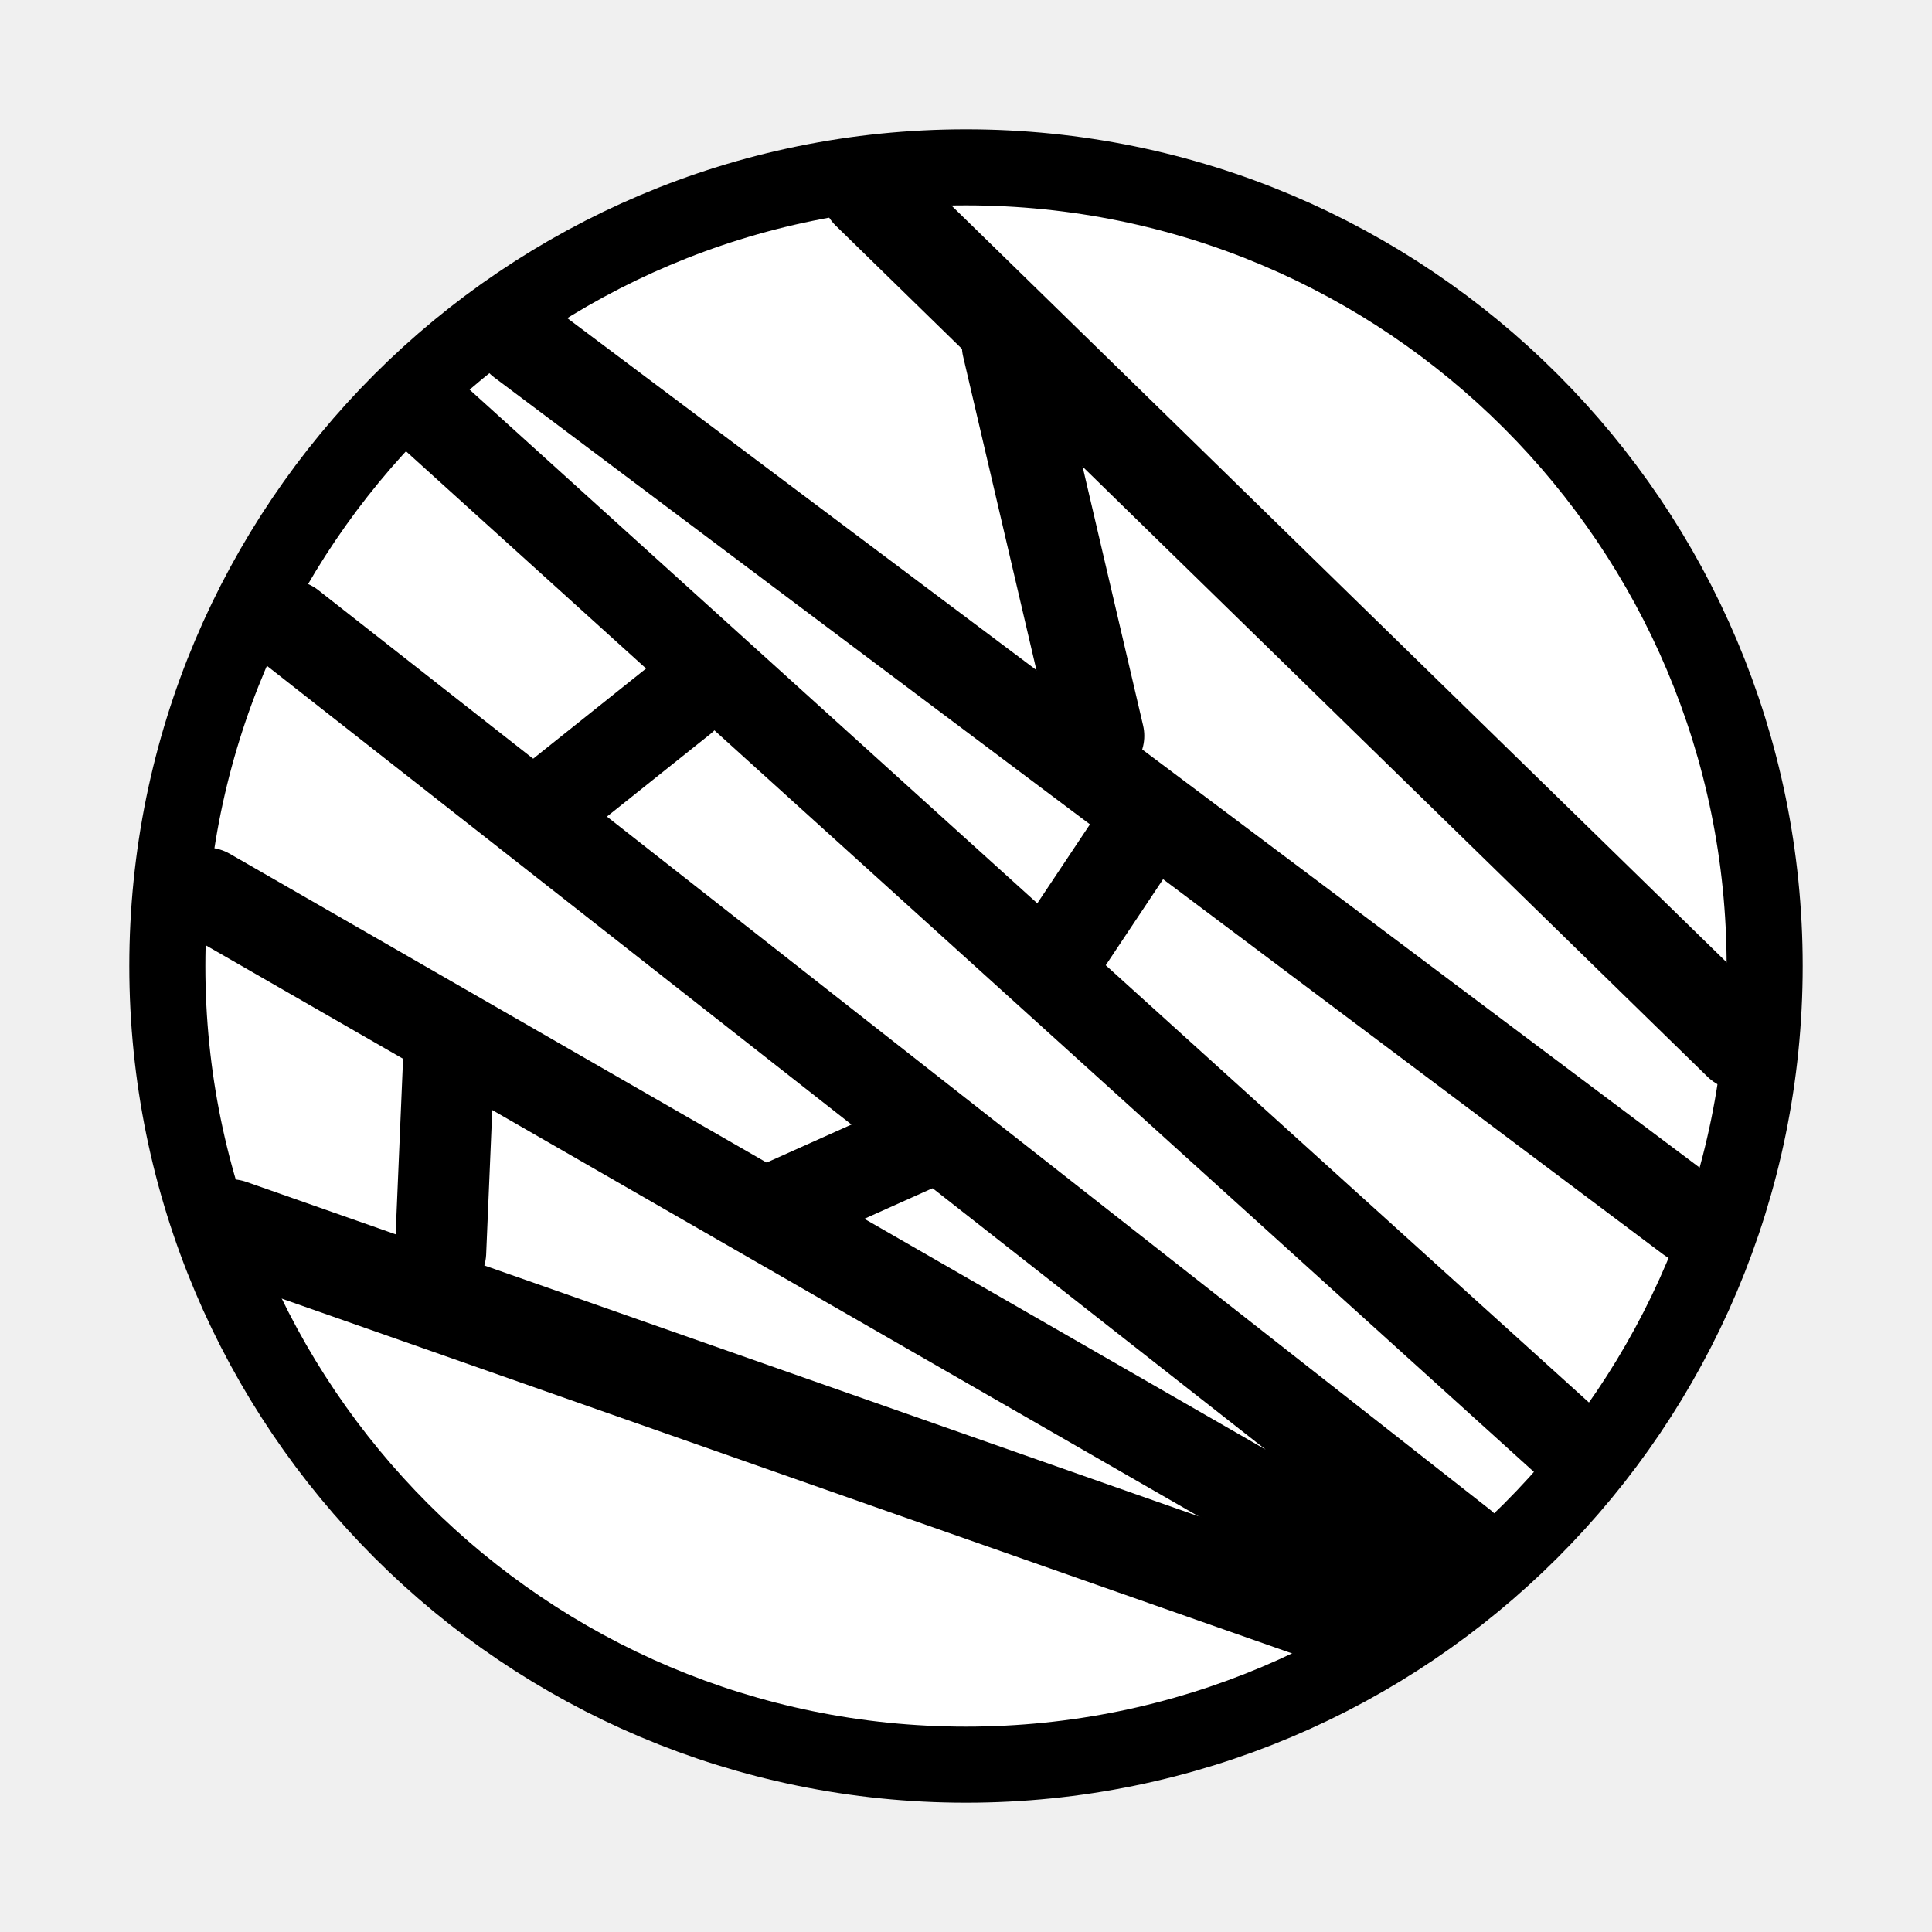
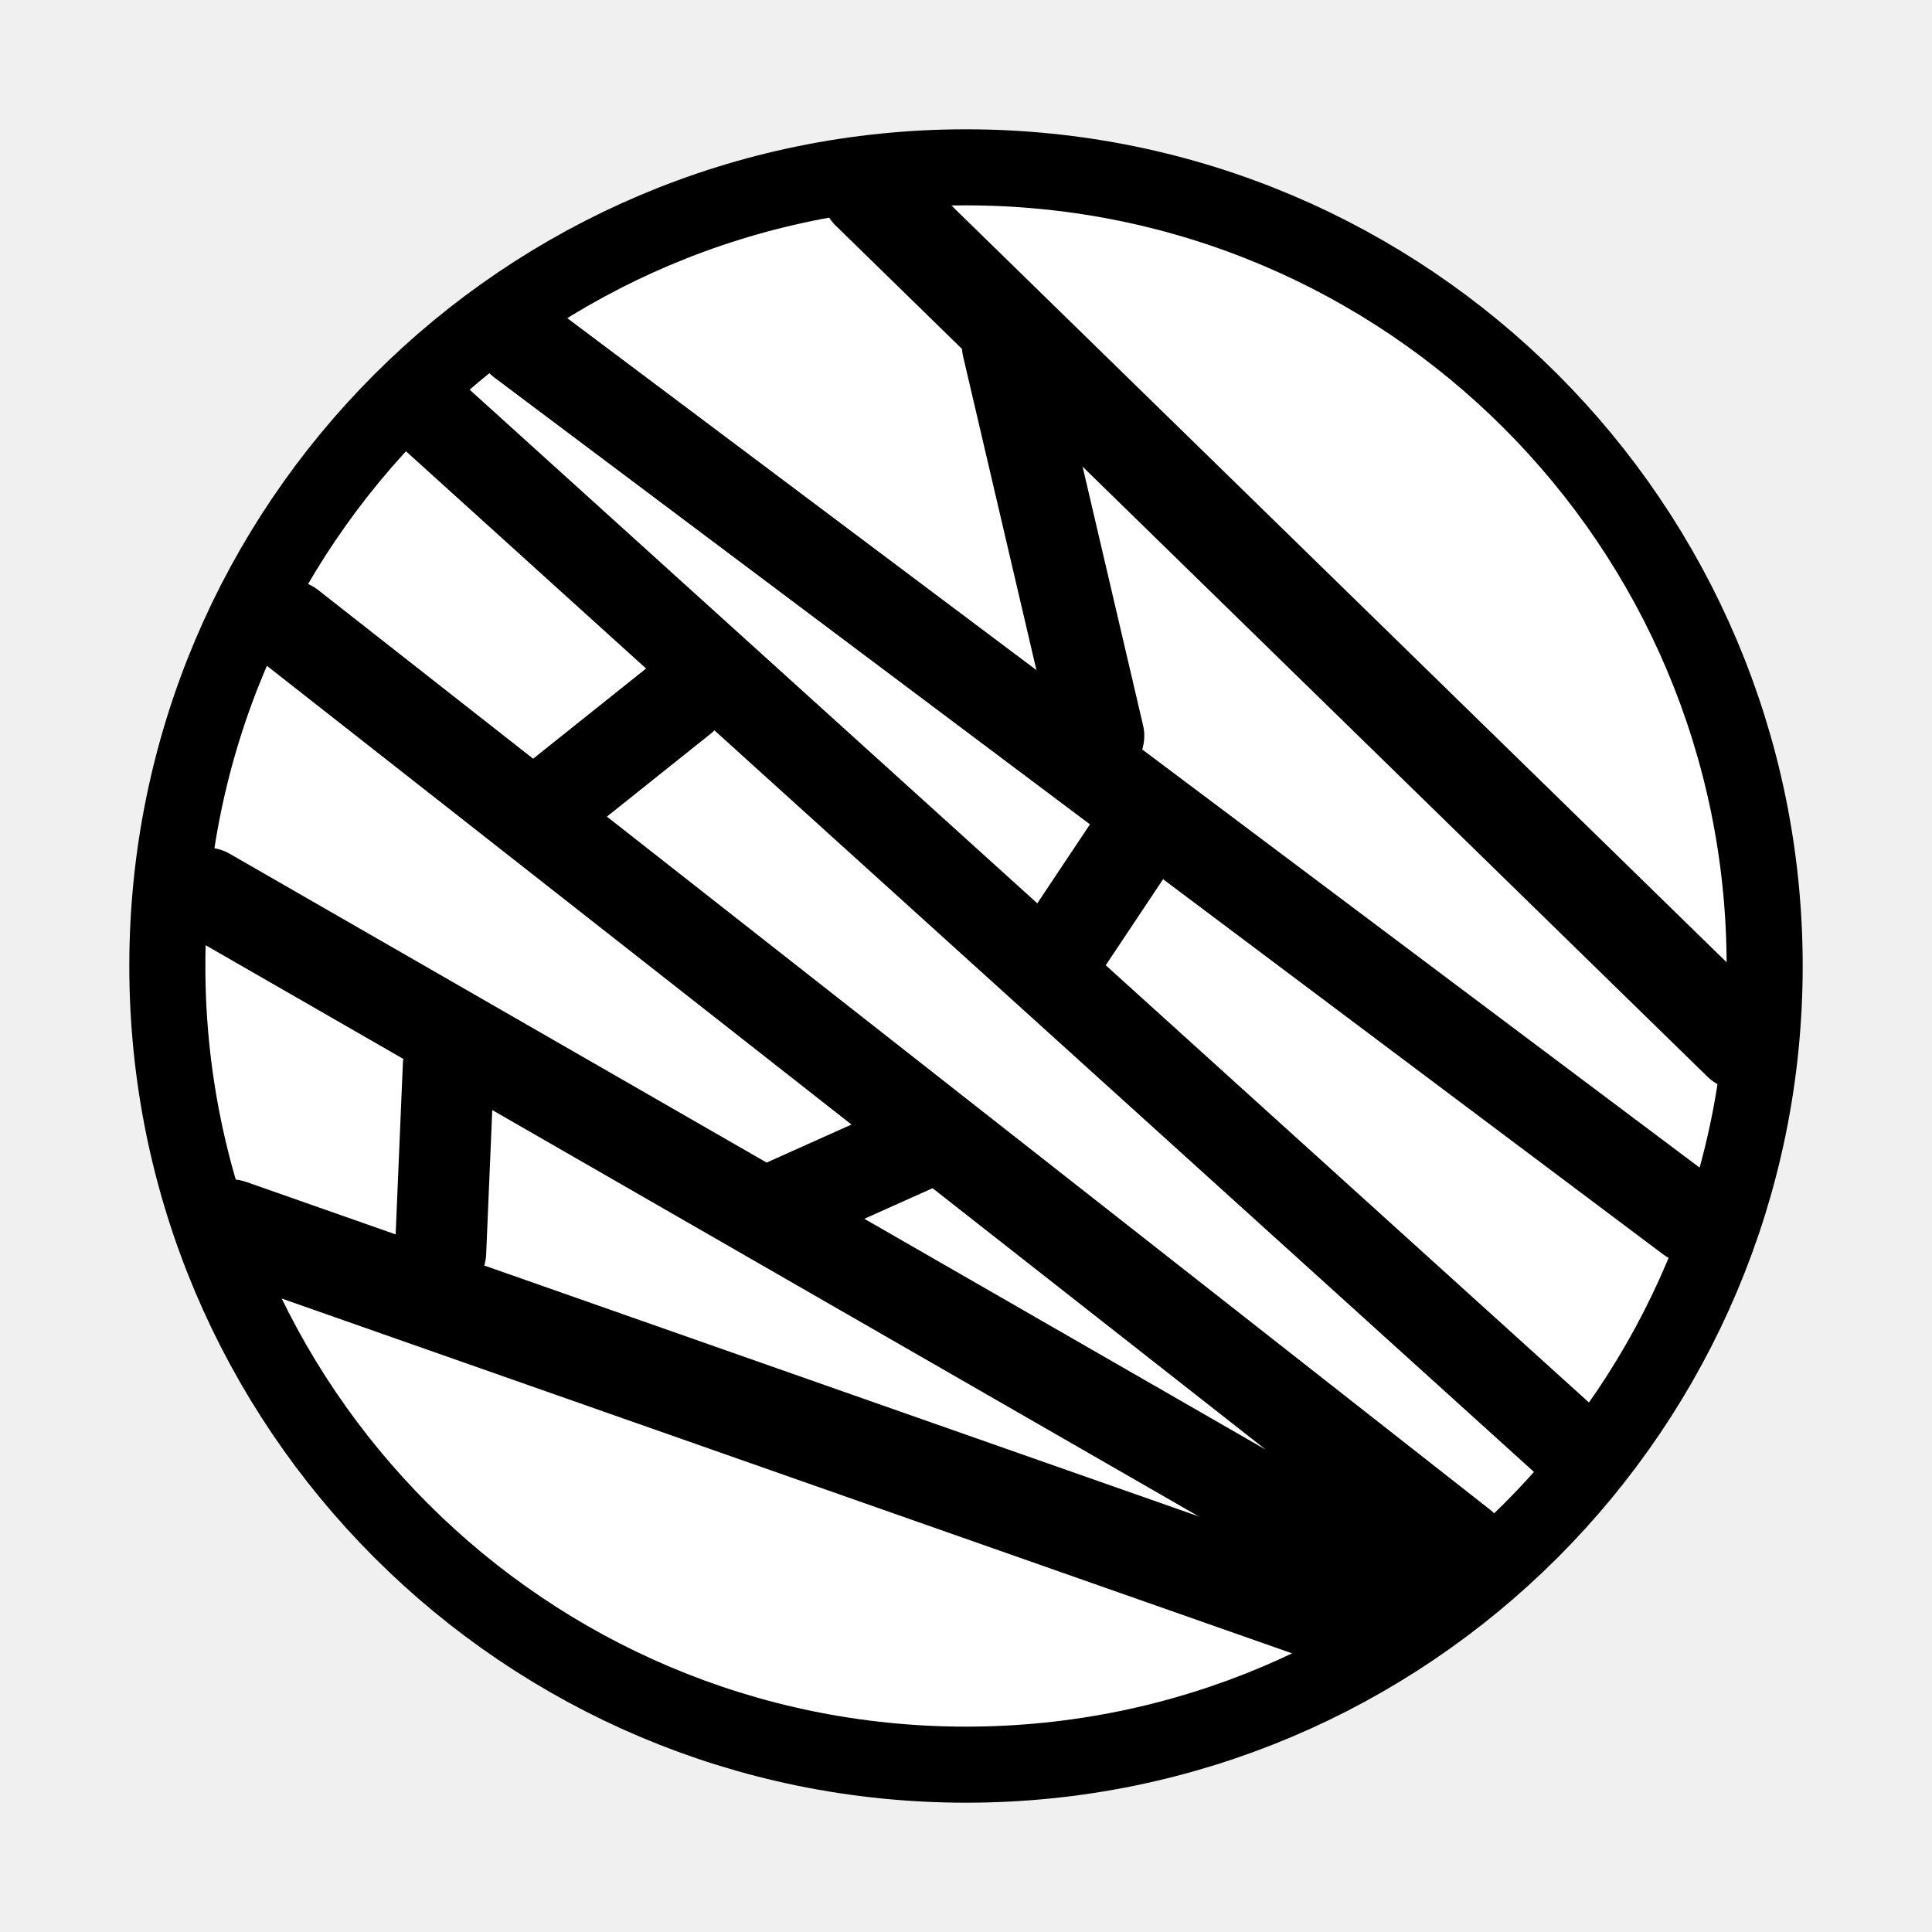
<svg xmlns="http://www.w3.org/2000/svg" viewBox="0 0 12.7 12.7">
-   <circle cx="6.35" cy="6.35" r="5" style="fill:#fff;stroke:#000;stroke-width:1;stroke-linecap:round;stroke-linejoin:round;stroke-dasharray:none;paint-order:markers stroke fill" />
-   <path d="m2.815 2.707 7.526 6.81" style="fill:#fff;stroke:#000;stroke-width:.581;stroke-linecap:round;stroke-linejoin:round;stroke-dasharray:none;paint-order:markers stroke fill" />
-   <path d="M1.907 4.115 9.61 10.16M11.112 8.005 3.43 2.242M1.36 5.872l7.996 4.599" style="fill:#fff;stroke:#000;stroke-width:.6;stroke-linecap:round;stroke-linejoin:round;stroke-dasharray:none;paint-order:markers stroke fill" />
-   <path d="M8.676 10.59 1.514 8.075" style="fill:#fff;stroke:#000;stroke-width:.647;stroke-linecap:round;stroke-linejoin:round;stroke-dasharray:none;paint-order:markers stroke fill" />
-   <path d="m5.713 1.26 5.73 5.594" style="fill:#fff;stroke:#000;stroke-width:.626;stroke-linecap:round;stroke-linejoin:round;stroke-dasharray:none;paint-order:markers stroke fill" />
-   <path d="m2.948 7.003-.052 1.23M5.18 7.908l.93-.417M7.41 5.592l-.442.663M3.644 5.26l.839-.67M7.222 4.837l-.599-2.563" style="fill:#fff;stroke:#000;stroke-width:.6;stroke-linecap:round;stroke-linejoin:round;stroke-dasharray:none;paint-order:markers stroke fill" />
+   <circle cx="6.35" cy="6.35" r="5" fill="#fff" stroke="#000" stroke-linecap="round" stroke-linejoin="round" style="paint-order:markers stroke fill" />
+   <path d="m2.815 2.707 7.526 6.81" fill="#fff" stroke="#000" stroke-linecap="round" stroke-linejoin="round" stroke-width=".581" style="paint-order:markers stroke fill" />
+   <path d="M1.907 4.115 9.61 10.16M11.112 8.005 3.43 2.242M1.36 5.872l7.996 4.599" fill="#fff" stroke="#000" stroke-linecap="round" stroke-linejoin="round" stroke-width=".6" style="paint-order:markers stroke fill" />
+   <path d="m8.676 10.59-7.162-2.515" fill="#fff" stroke="#000" stroke-linecap="round" stroke-linejoin="round" stroke-width=".646" style="paint-order:markers stroke fill" />
+   <path d="m5.713 1.26 5.73 5.594" fill="#fff" stroke="#000" stroke-linecap="round" stroke-linejoin="round" stroke-width=".626" style="paint-order:markers stroke fill" />
+   <path d="m2.948 7.003-.052 1.23M5.18 7.908l.93-.417M7.41 5.592l-.442.663M3.644 5.26l.839-.67M7.222 4.837l-.599-2.563" fill="#fff" stroke="#000" stroke-linecap="round" stroke-linejoin="round" stroke-width=".6" style="paint-order:markers stroke fill" />
</svg>
